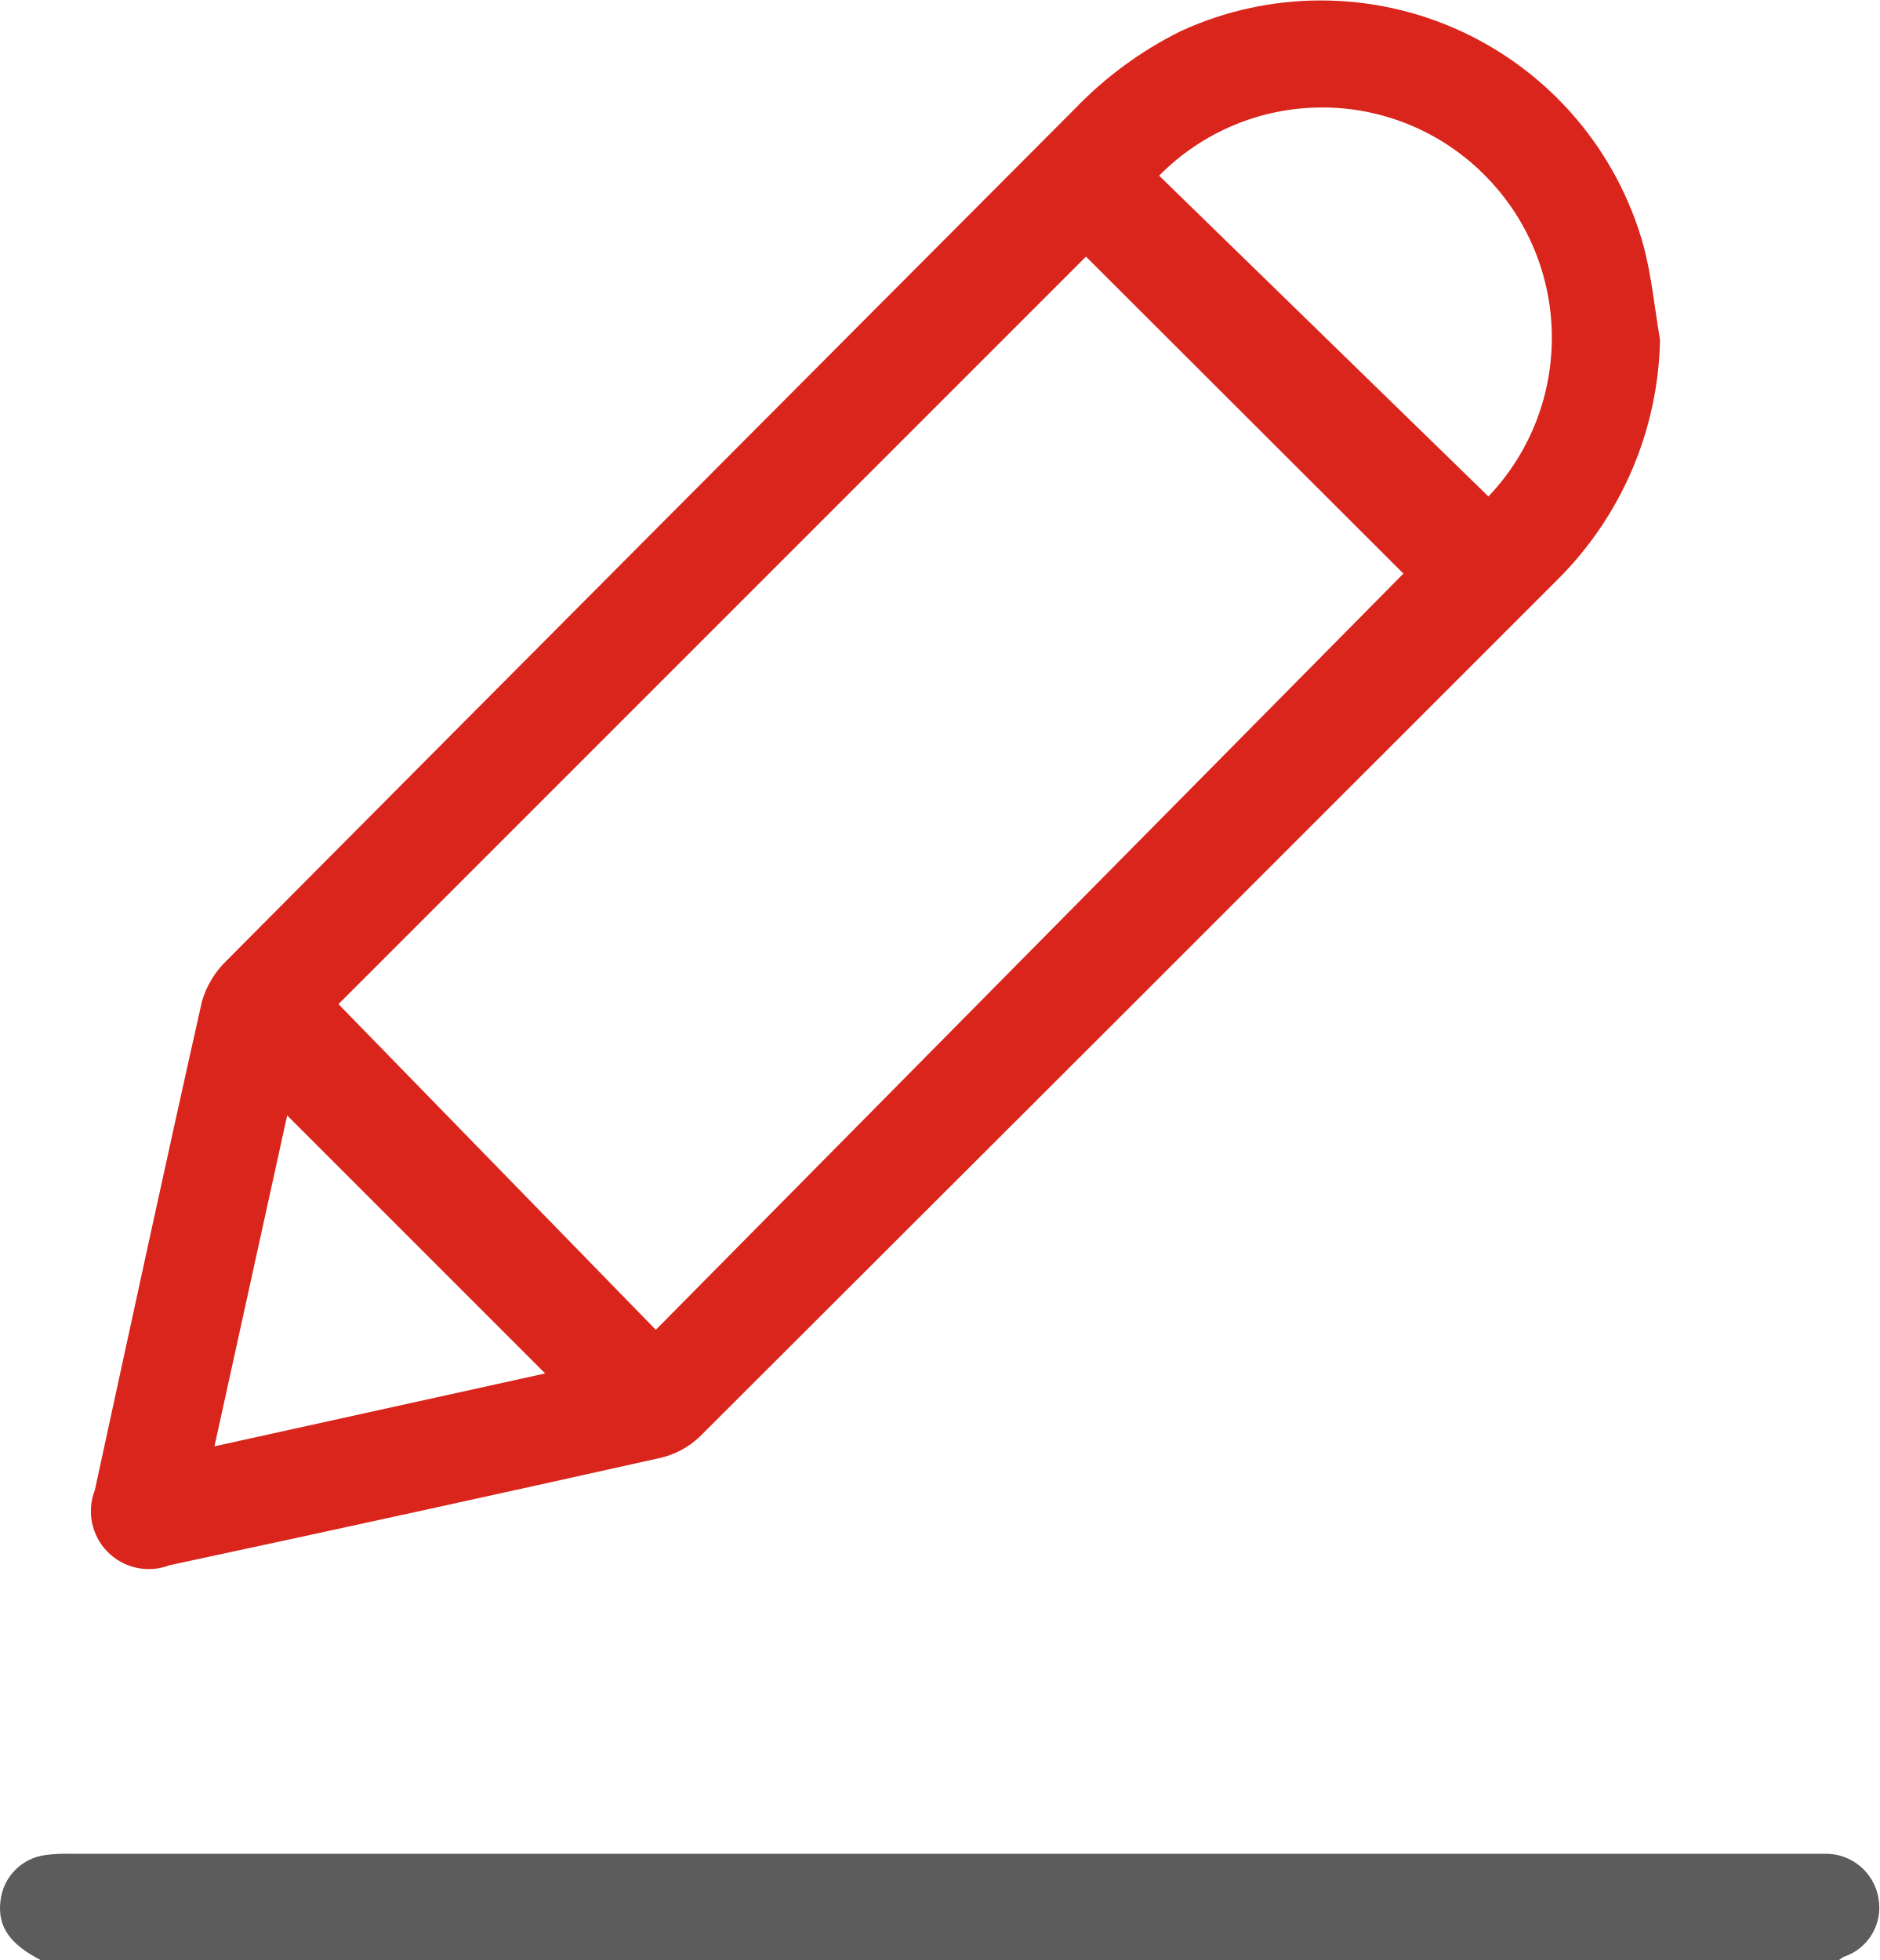
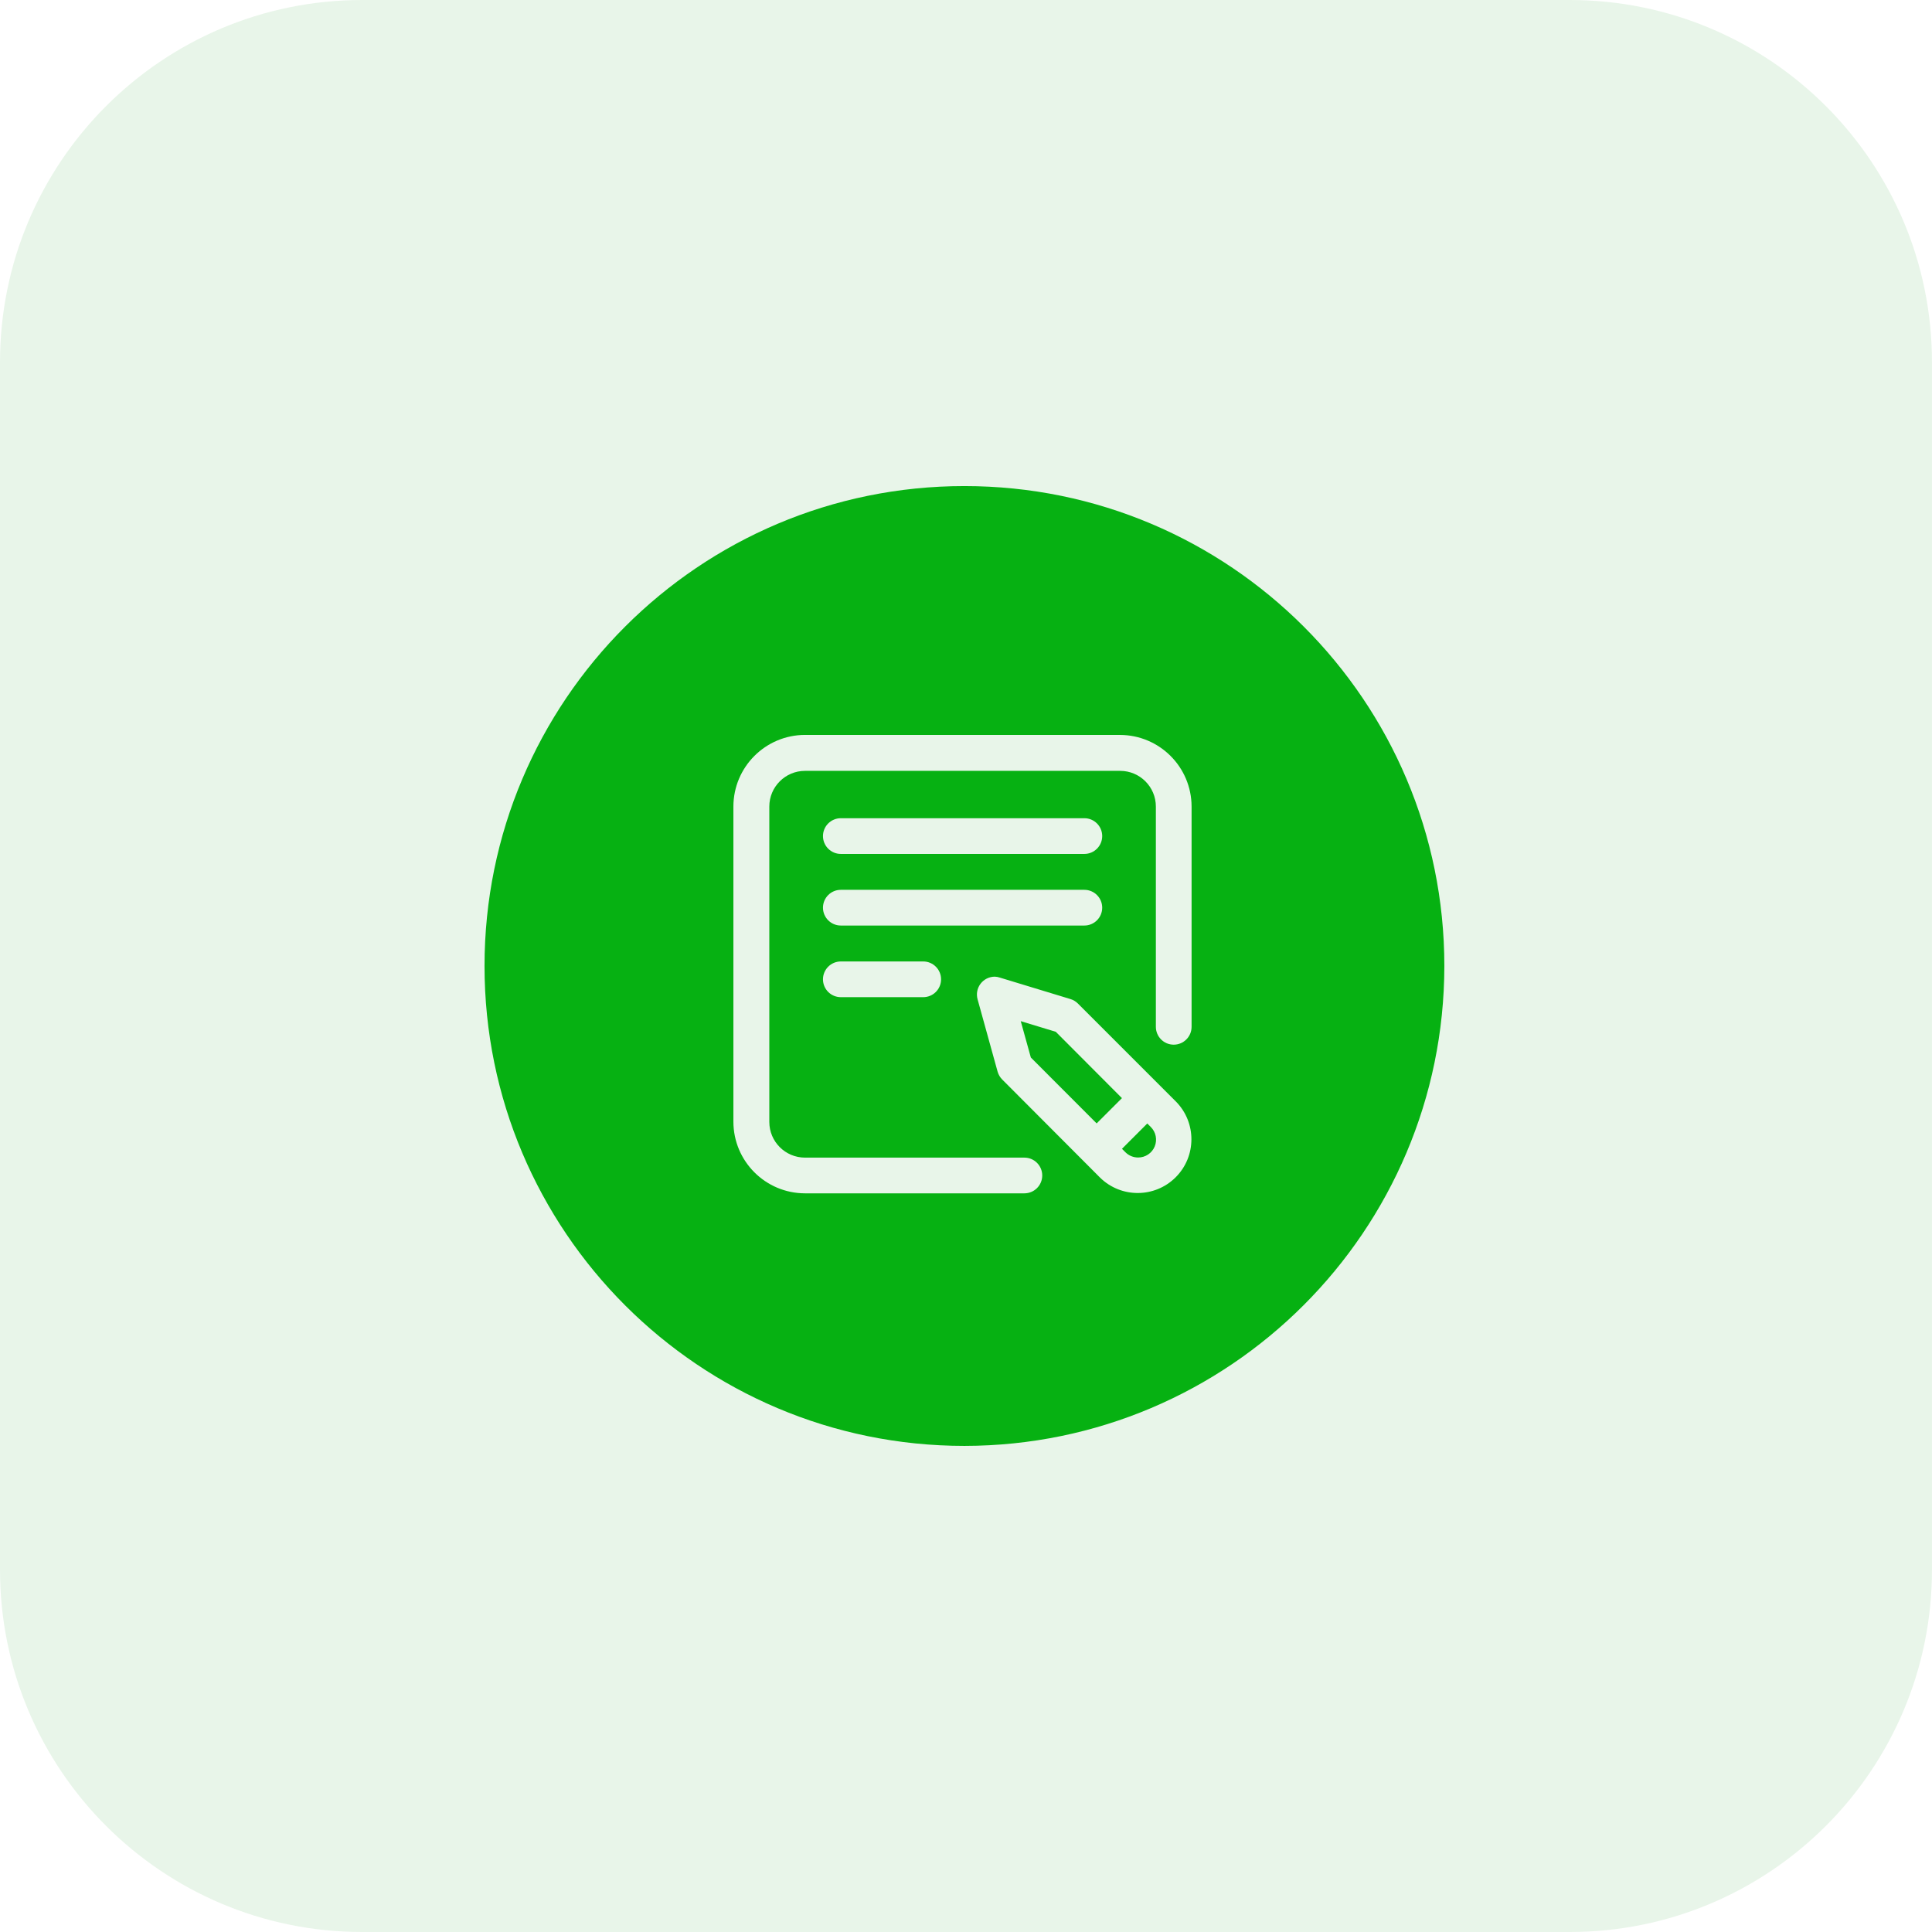
- <svg xmlns="http://www.w3.org/2000/svg" width="20.295" height="21.165" viewBox="0 0 20.295 21.165">
-   <g id="edit" transform="translate(-1662.047 -316.235)">
-     <g id="Group_2433" data-name="Group 2433" transform="translate(1662.047 316.235)">
-       <path id="Path_5803" data-name="Path 5803" d="M414.938-198.52c-.331-.171-.462-.361-.433-.627a.56.56,0,0,1,.492-.507,1.74,1.74,0,0,1,.267-.013h18.77c.055,0,.11,0,.165,0a.576.576,0,0,1,.587.479.56.56,0,0,1-.376.634.342.342,0,0,0-.05.034Z" transform="translate(-414.501 219.685)" fill="#5d5c5c" />
-       <path id="Path_5804" data-name="Path 5804" d="M436.677-301.146a3.754,3.754,0,0,1-1.119,2.6q-4.622,4.625-9.251,9.243a.912.912,0,0,1-.425.229q-2.647.591-5.3,1.159a.625.625,0,0,1-.807-.81c.382-1.76.762-3.521,1.157-5.279a1,1,0,0,1,.271-.445q4.573-4.6,9.155-9.193a4.121,4.121,0,0,1,1.142-.838,3.617,3.617,0,0,1,5,2.32C436.587-301.828,436.62-301.484,436.677-301.146Zm-10.844,10.689,8.073-8.166-3.428-3.423-8.072,8.072Zm5.435-12.463,3.556,3.464a2.487,2.487,0,0,0-.053-3.482A2.472,2.472,0,0,0,431.268-302.92Zm-6.63,12.934-2.786-2.786-.785,3.573Z" transform="translate(-418.751 304.817)" fill="#da251c" />
-     </g>
-   </g>
+ <svg xmlns="http://www.w3.org/2000/svg" id="edit" width="64.915" height="64.915" viewBox="0 0 64.915 64.915">
+   <path id="Path_2664" data-name="Path 2664" d="M52.743,64.915H12.171A12.171,12.171,0,0,1,0,52.743V12.171A12.171,12.171,0,0,1,12.171,0H52.743A12.171,12.171,0,0,1,64.914,12.171V52.743A12.171,12.171,0,0,1,52.743,64.915Zm0,0" transform="translate(0)" fill="#e8f5e9" />
+   <path id="Subtraction_1" data-name="Subtraction 1" d="M16.126,32.25A16.125,16.125,0,1,1,32.25,16.126,16.143,16.143,0,0,1,16.126,32.25ZM10.769,8.361a2.41,2.41,0,0,0-2.407,2.407V21.357a2.41,2.41,0,0,0,2.407,2.407h7.37a.6.6,0,1,0,0-1.2h-7.37a1.2,1.2,0,0,1-1.2-1.2V10.769a1.2,1.2,0,0,1,1.2-1.2H21.357a1.2,1.2,0,0,1,1.2,1.2v7.4a.6.6,0,1,0,1.2,0v-7.4a2.41,2.41,0,0,0-2.407-2.407Zm6.378,8.123a.6.6,0,0,0-.58.762l.672,2.428a.614.614,0,0,0,.154.264l3.291,3.3a1.805,1.805,0,0,0,2.553-2.552l-3.3-3.3a.6.6,0,0,0-.251-.15l-2.368-.72A.6.6,0,0,0,17.146,16.484Zm-5.175-.511a.6.6,0,1,0,0,1.2h2.768a.6.6,0,1,0,0-1.2Zm0-2.407a.6.6,0,0,0,0,1.2h8.182a.6.6,0,1,0,0-1.2Zm0-2.406a.6.6,0,1,0,0,1.2h8.182a.6.6,0,1,0,0-1.2Zm9.988,11.4a.6.6,0,0,1-.425-.176l-.117-.116.851-.851.116.116a.6.6,0,0,1-.426,1.027Zm-1.391-1.144h0L18.356,19.2l-.339-1.221,1.177.357,2.223,2.229-.85.85Z" transform="translate(16.28 16.332)" fill="#06b112" />
</svg>
